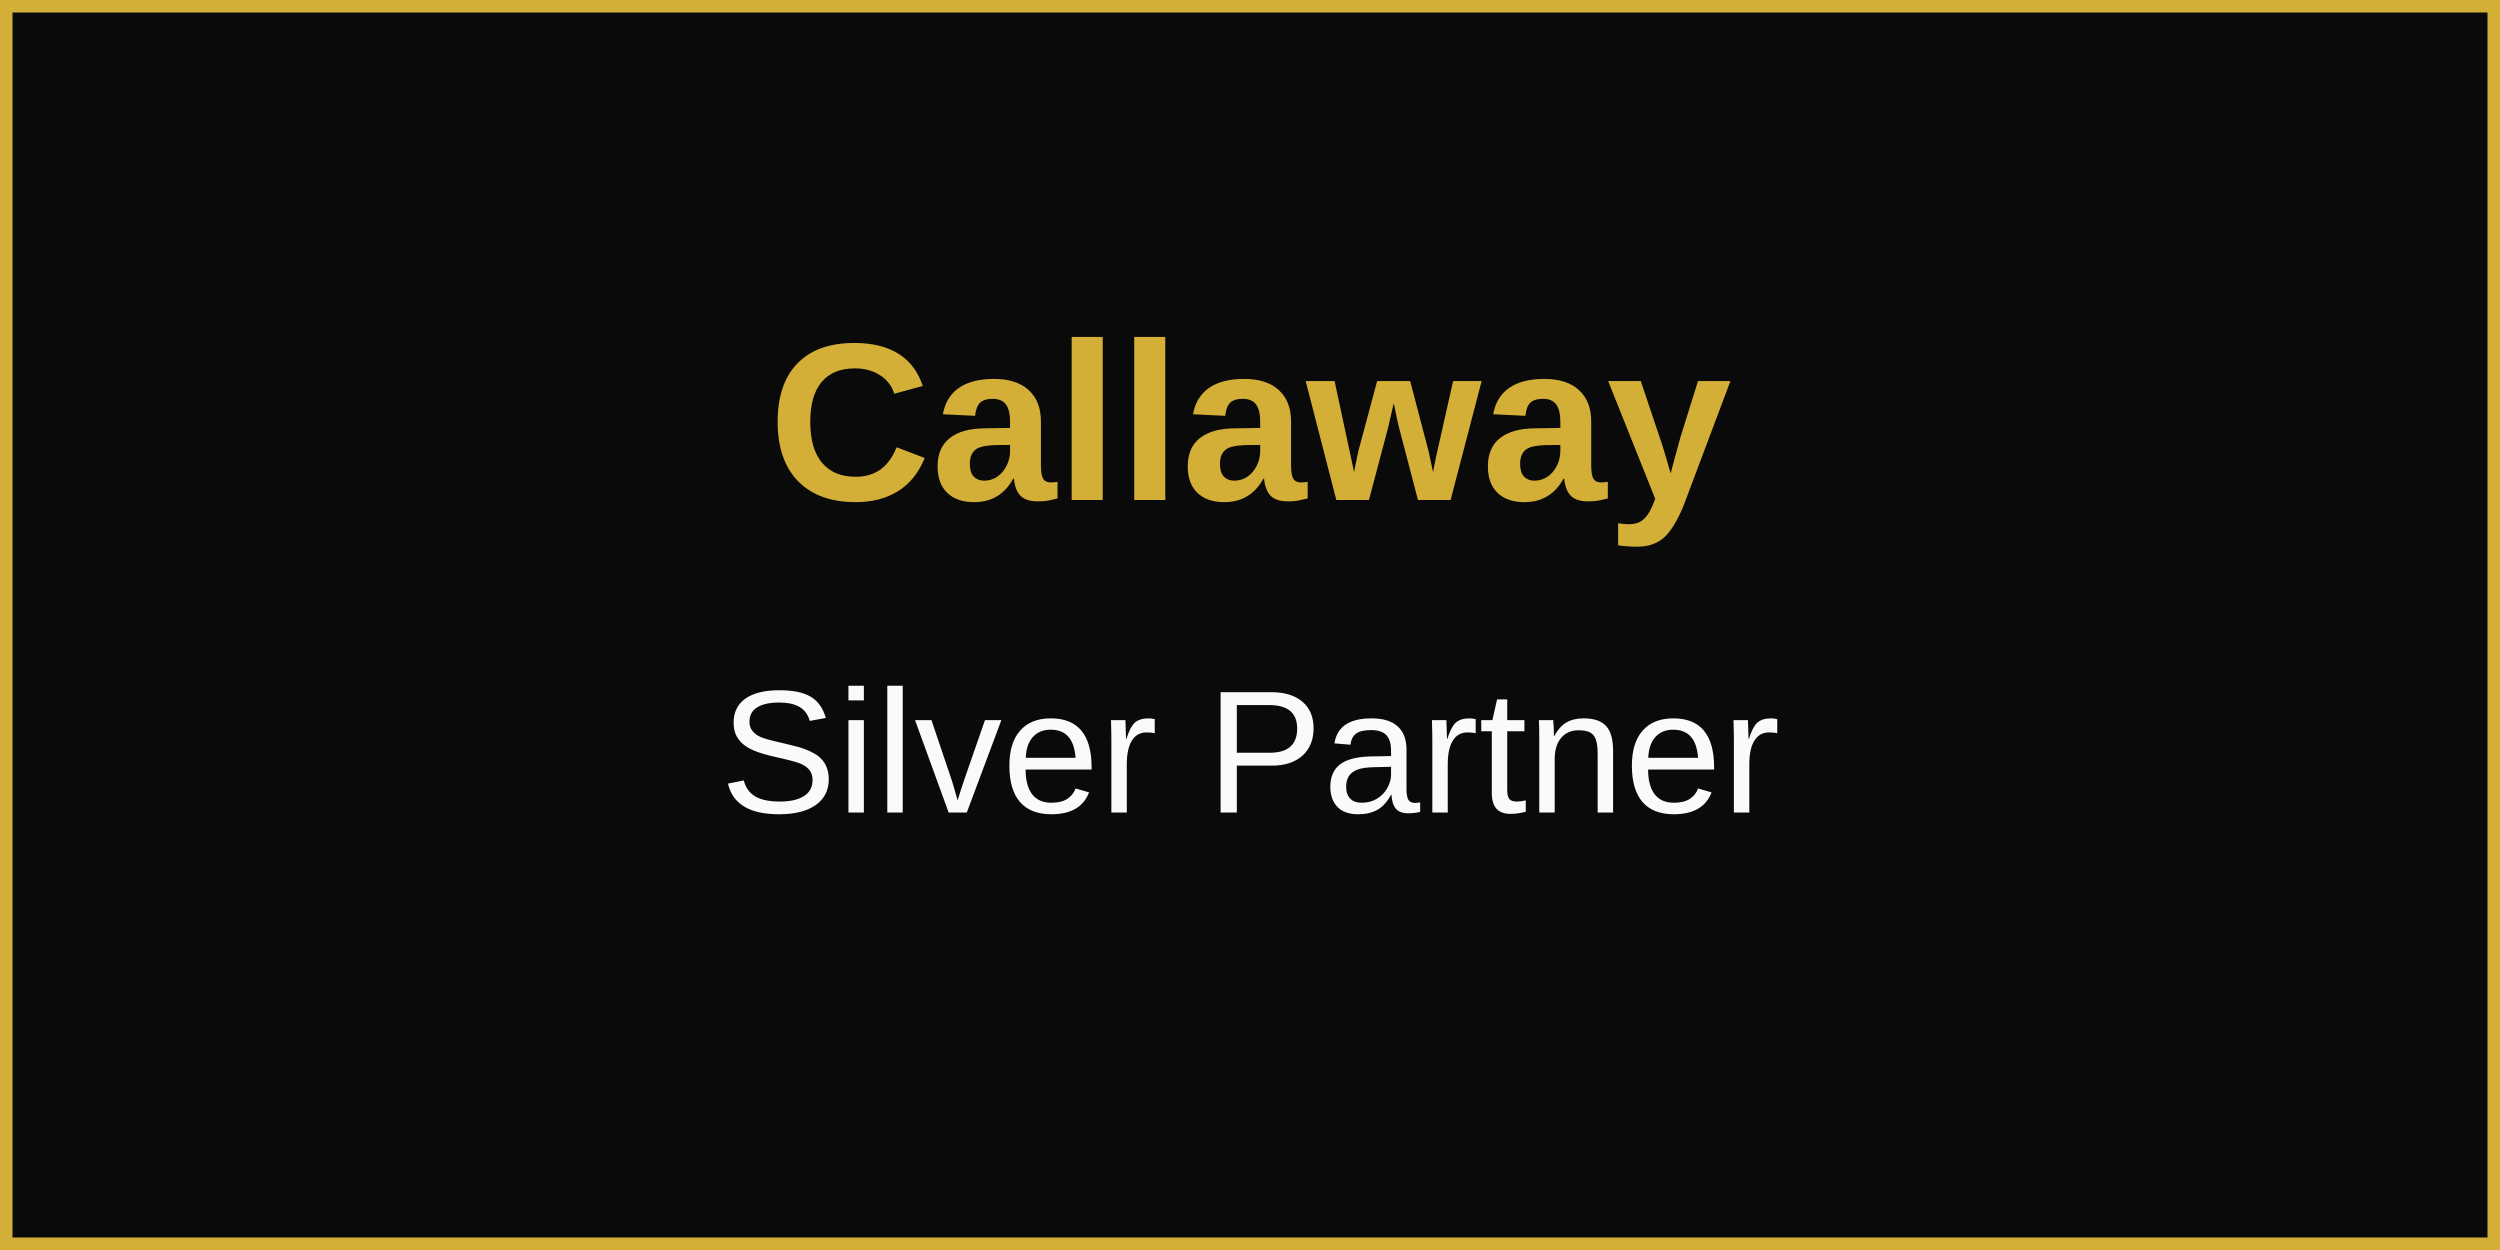
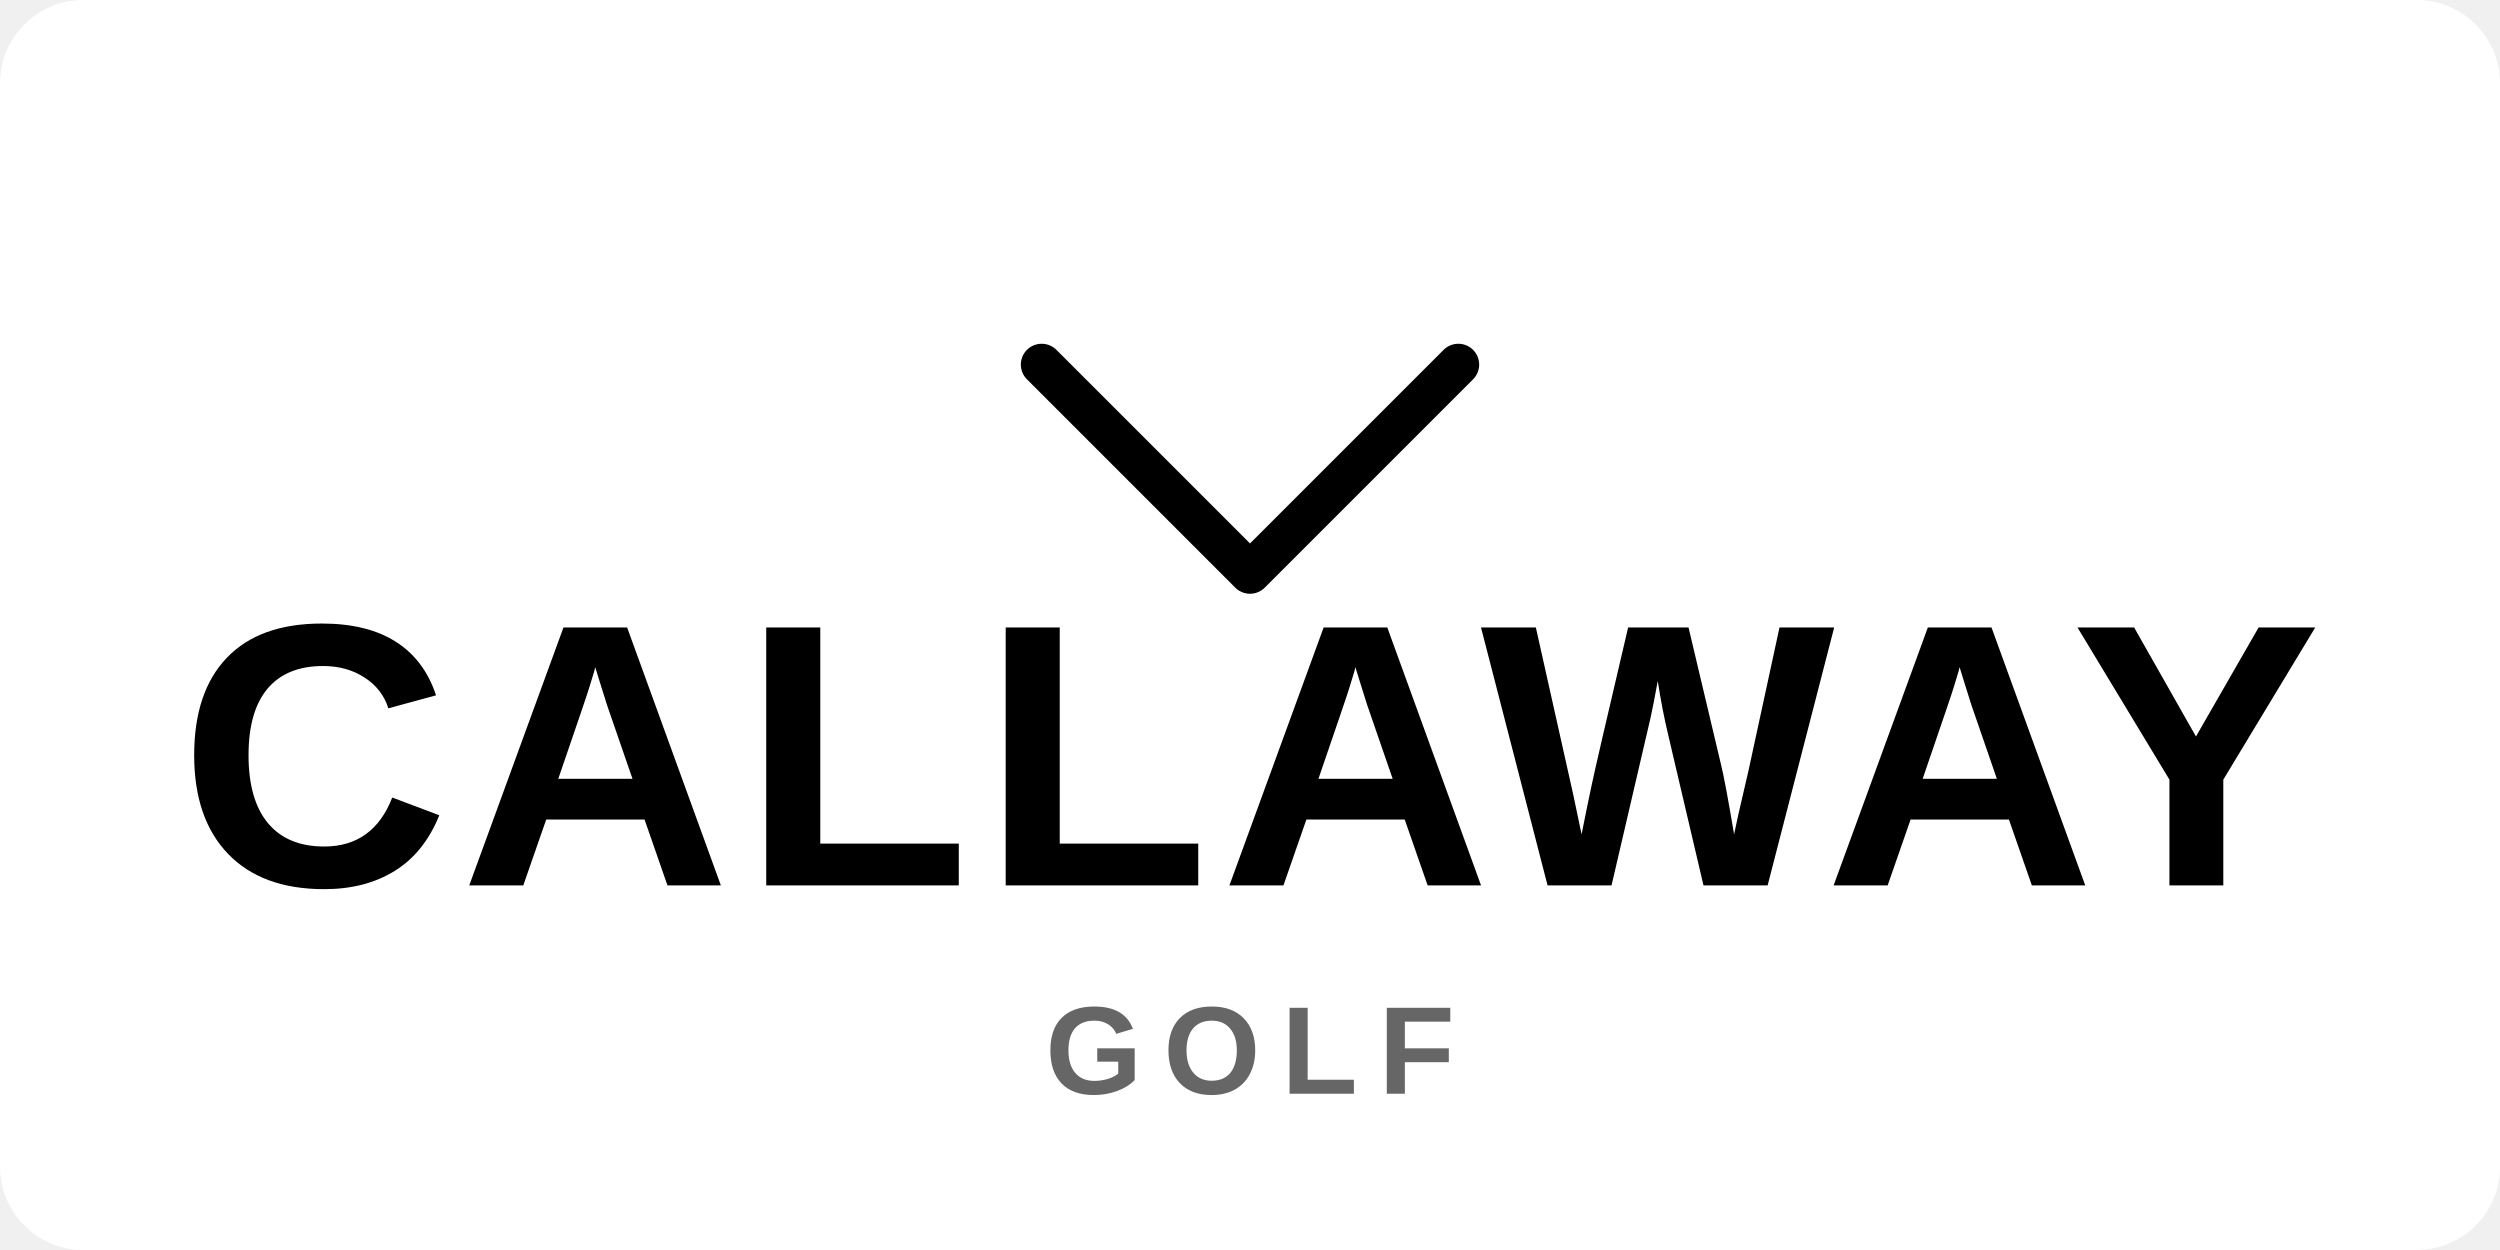
- <svg xmlns="http://www.w3.org/2000/svg" width="200" height="100">
-   <rect width="200" height="100" fill="#0a0a0a" stroke="#d4af37" stroke-width="2" />
-   <text x="100" y="40" text-anchor="middle" fill="#d4af37" font-family="Arial" font-size="18" font-weight="bold">Callaway</text>
-   <text x="100" y="65" text-anchor="middle" fill="#fafafa" font-family="Arial" font-size="14">Silver Partner</text>
+ <svg xmlns="http://www.w3.org/2000/svg" width="240" height="120" viewBox="0 0 240 120">
+   <rect width="240" height="120" fill="#ffffff" rx="8" />
+   <path d="M 100 35 L 120 55 L 140 35" stroke="#000000" stroke-width="4" fill="none" stroke-linecap="round" stroke-linejoin="round" />
+   <text x="120" y="85" text-anchor="middle" fill="#000000" font-family="Arial, sans-serif" font-size="36" font-weight="700" letter-spacing="1">CALLAWAY</text>
+   <text x="120" y="105" text-anchor="middle" fill="#666666" font-family="Arial, sans-serif" font-size="12" font-weight="600" letter-spacing="2">GOLF</text>
</svg>
